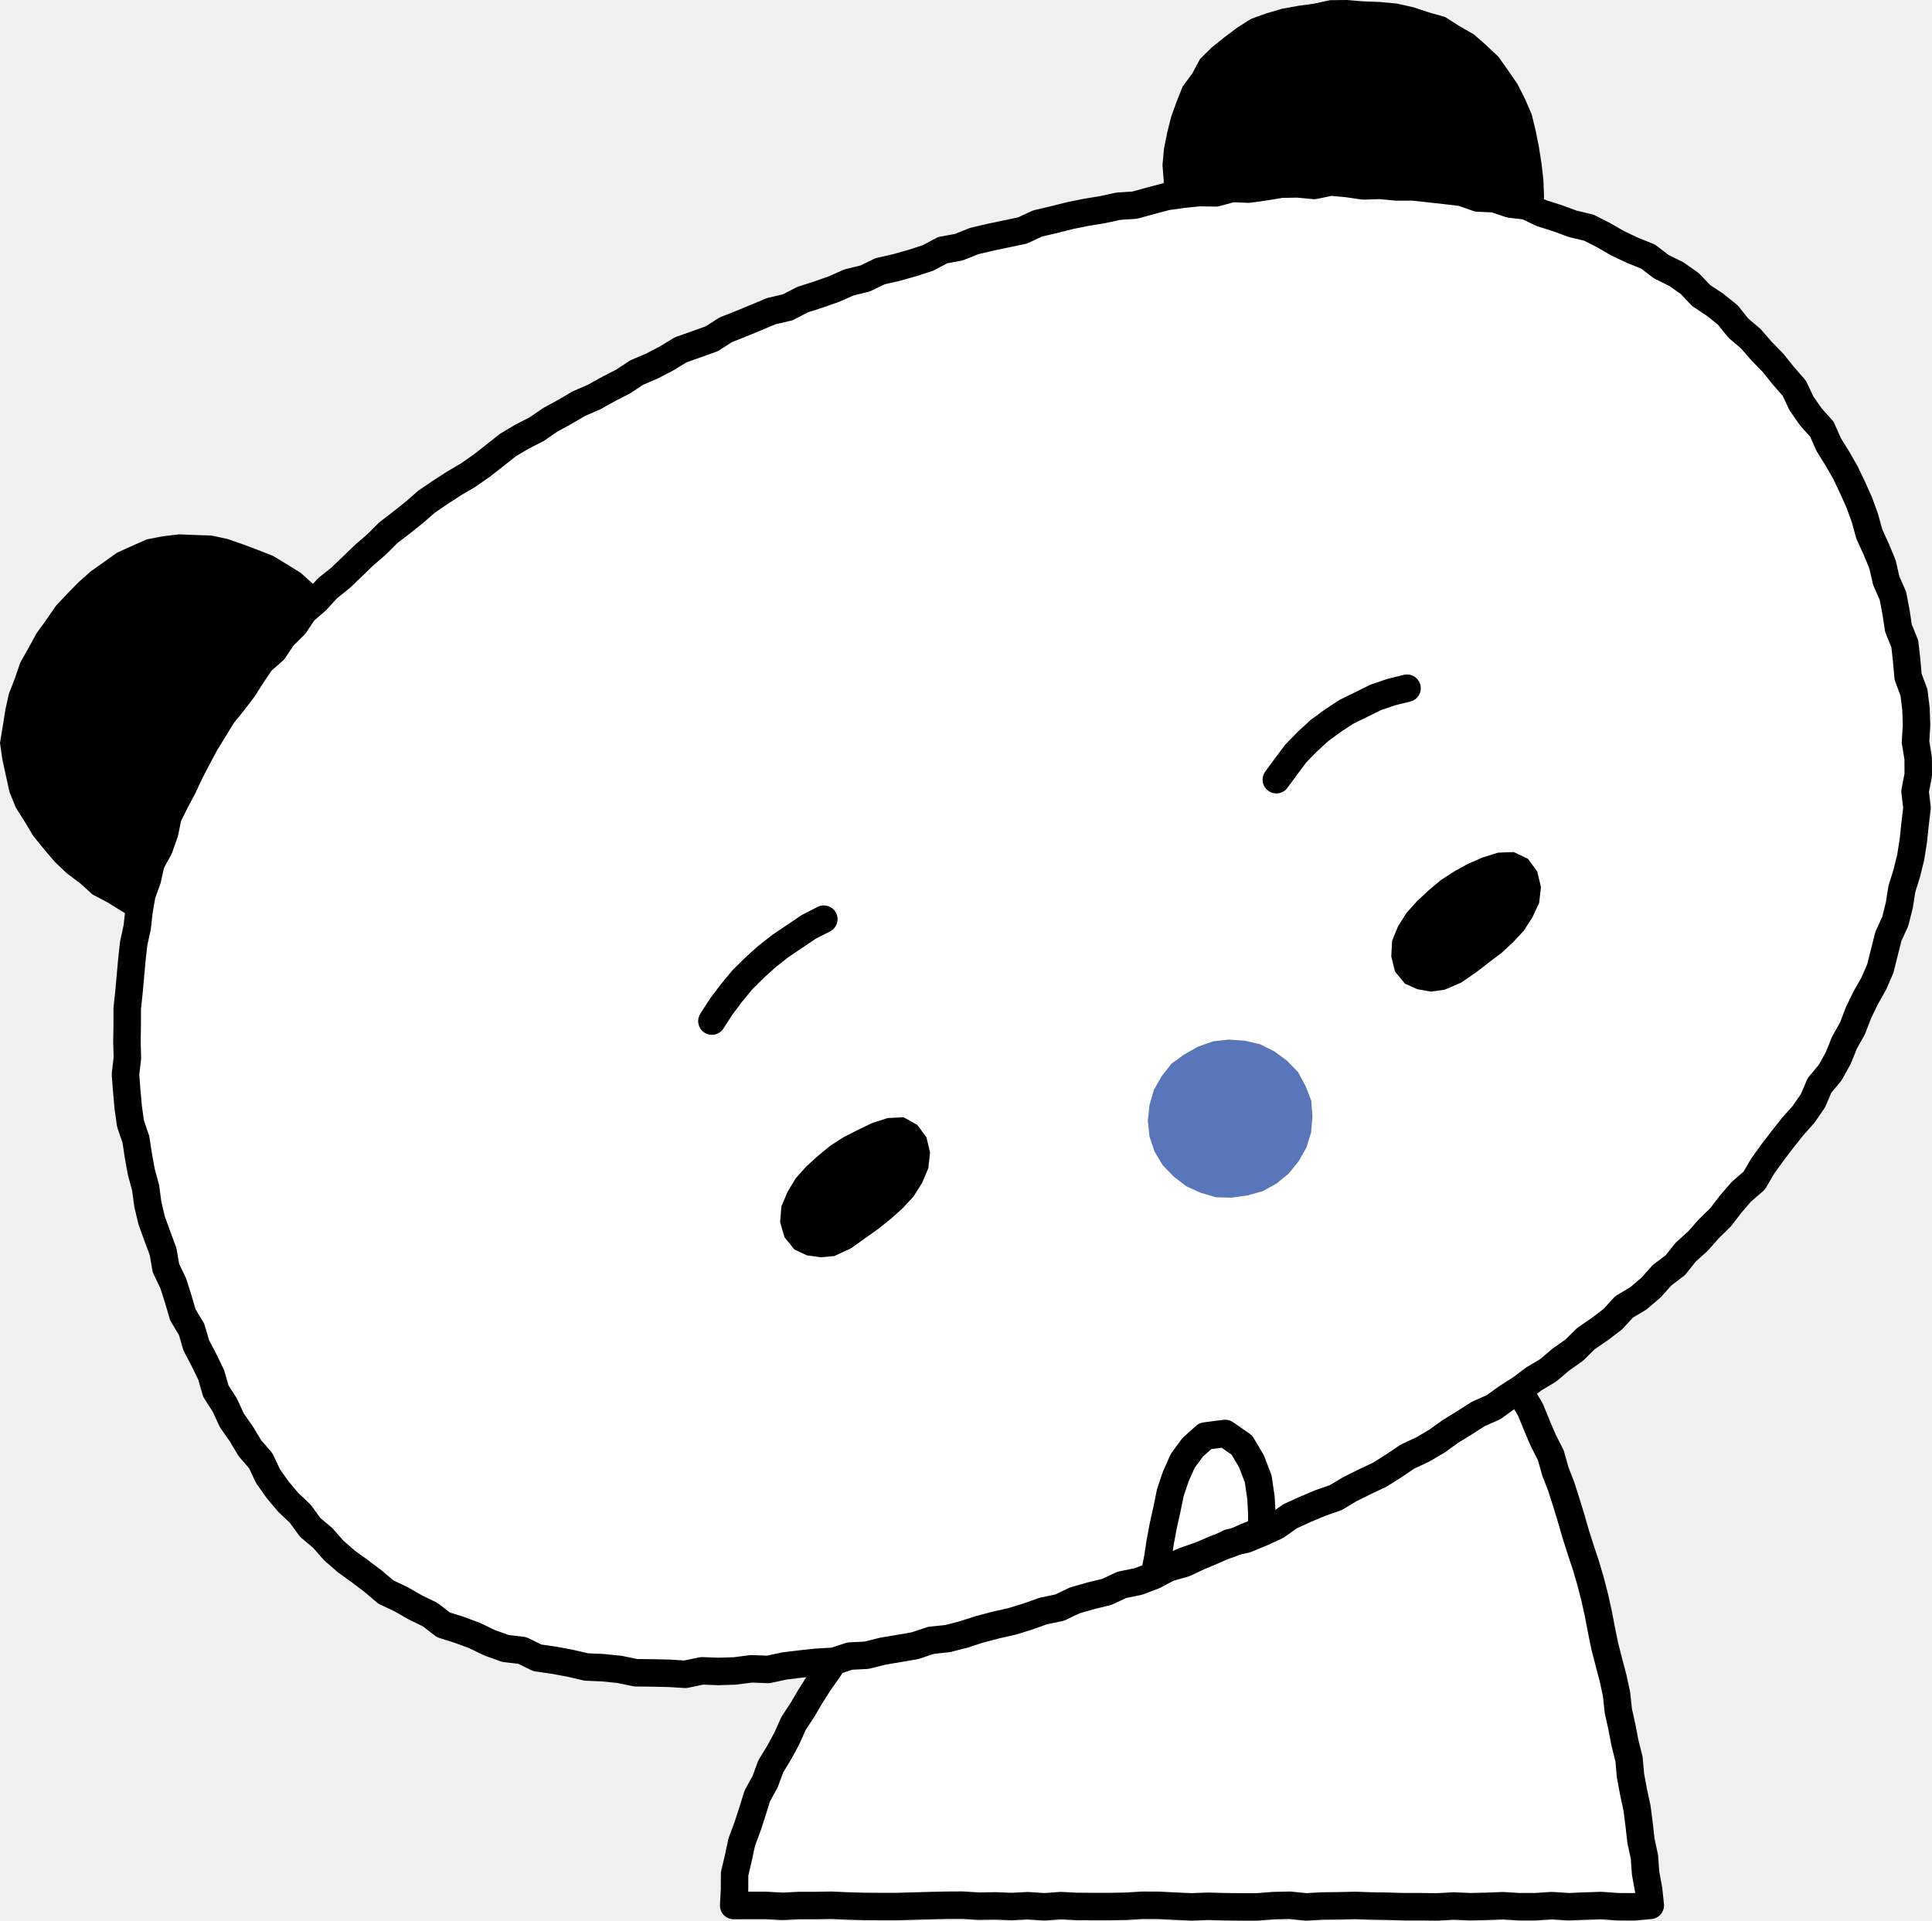
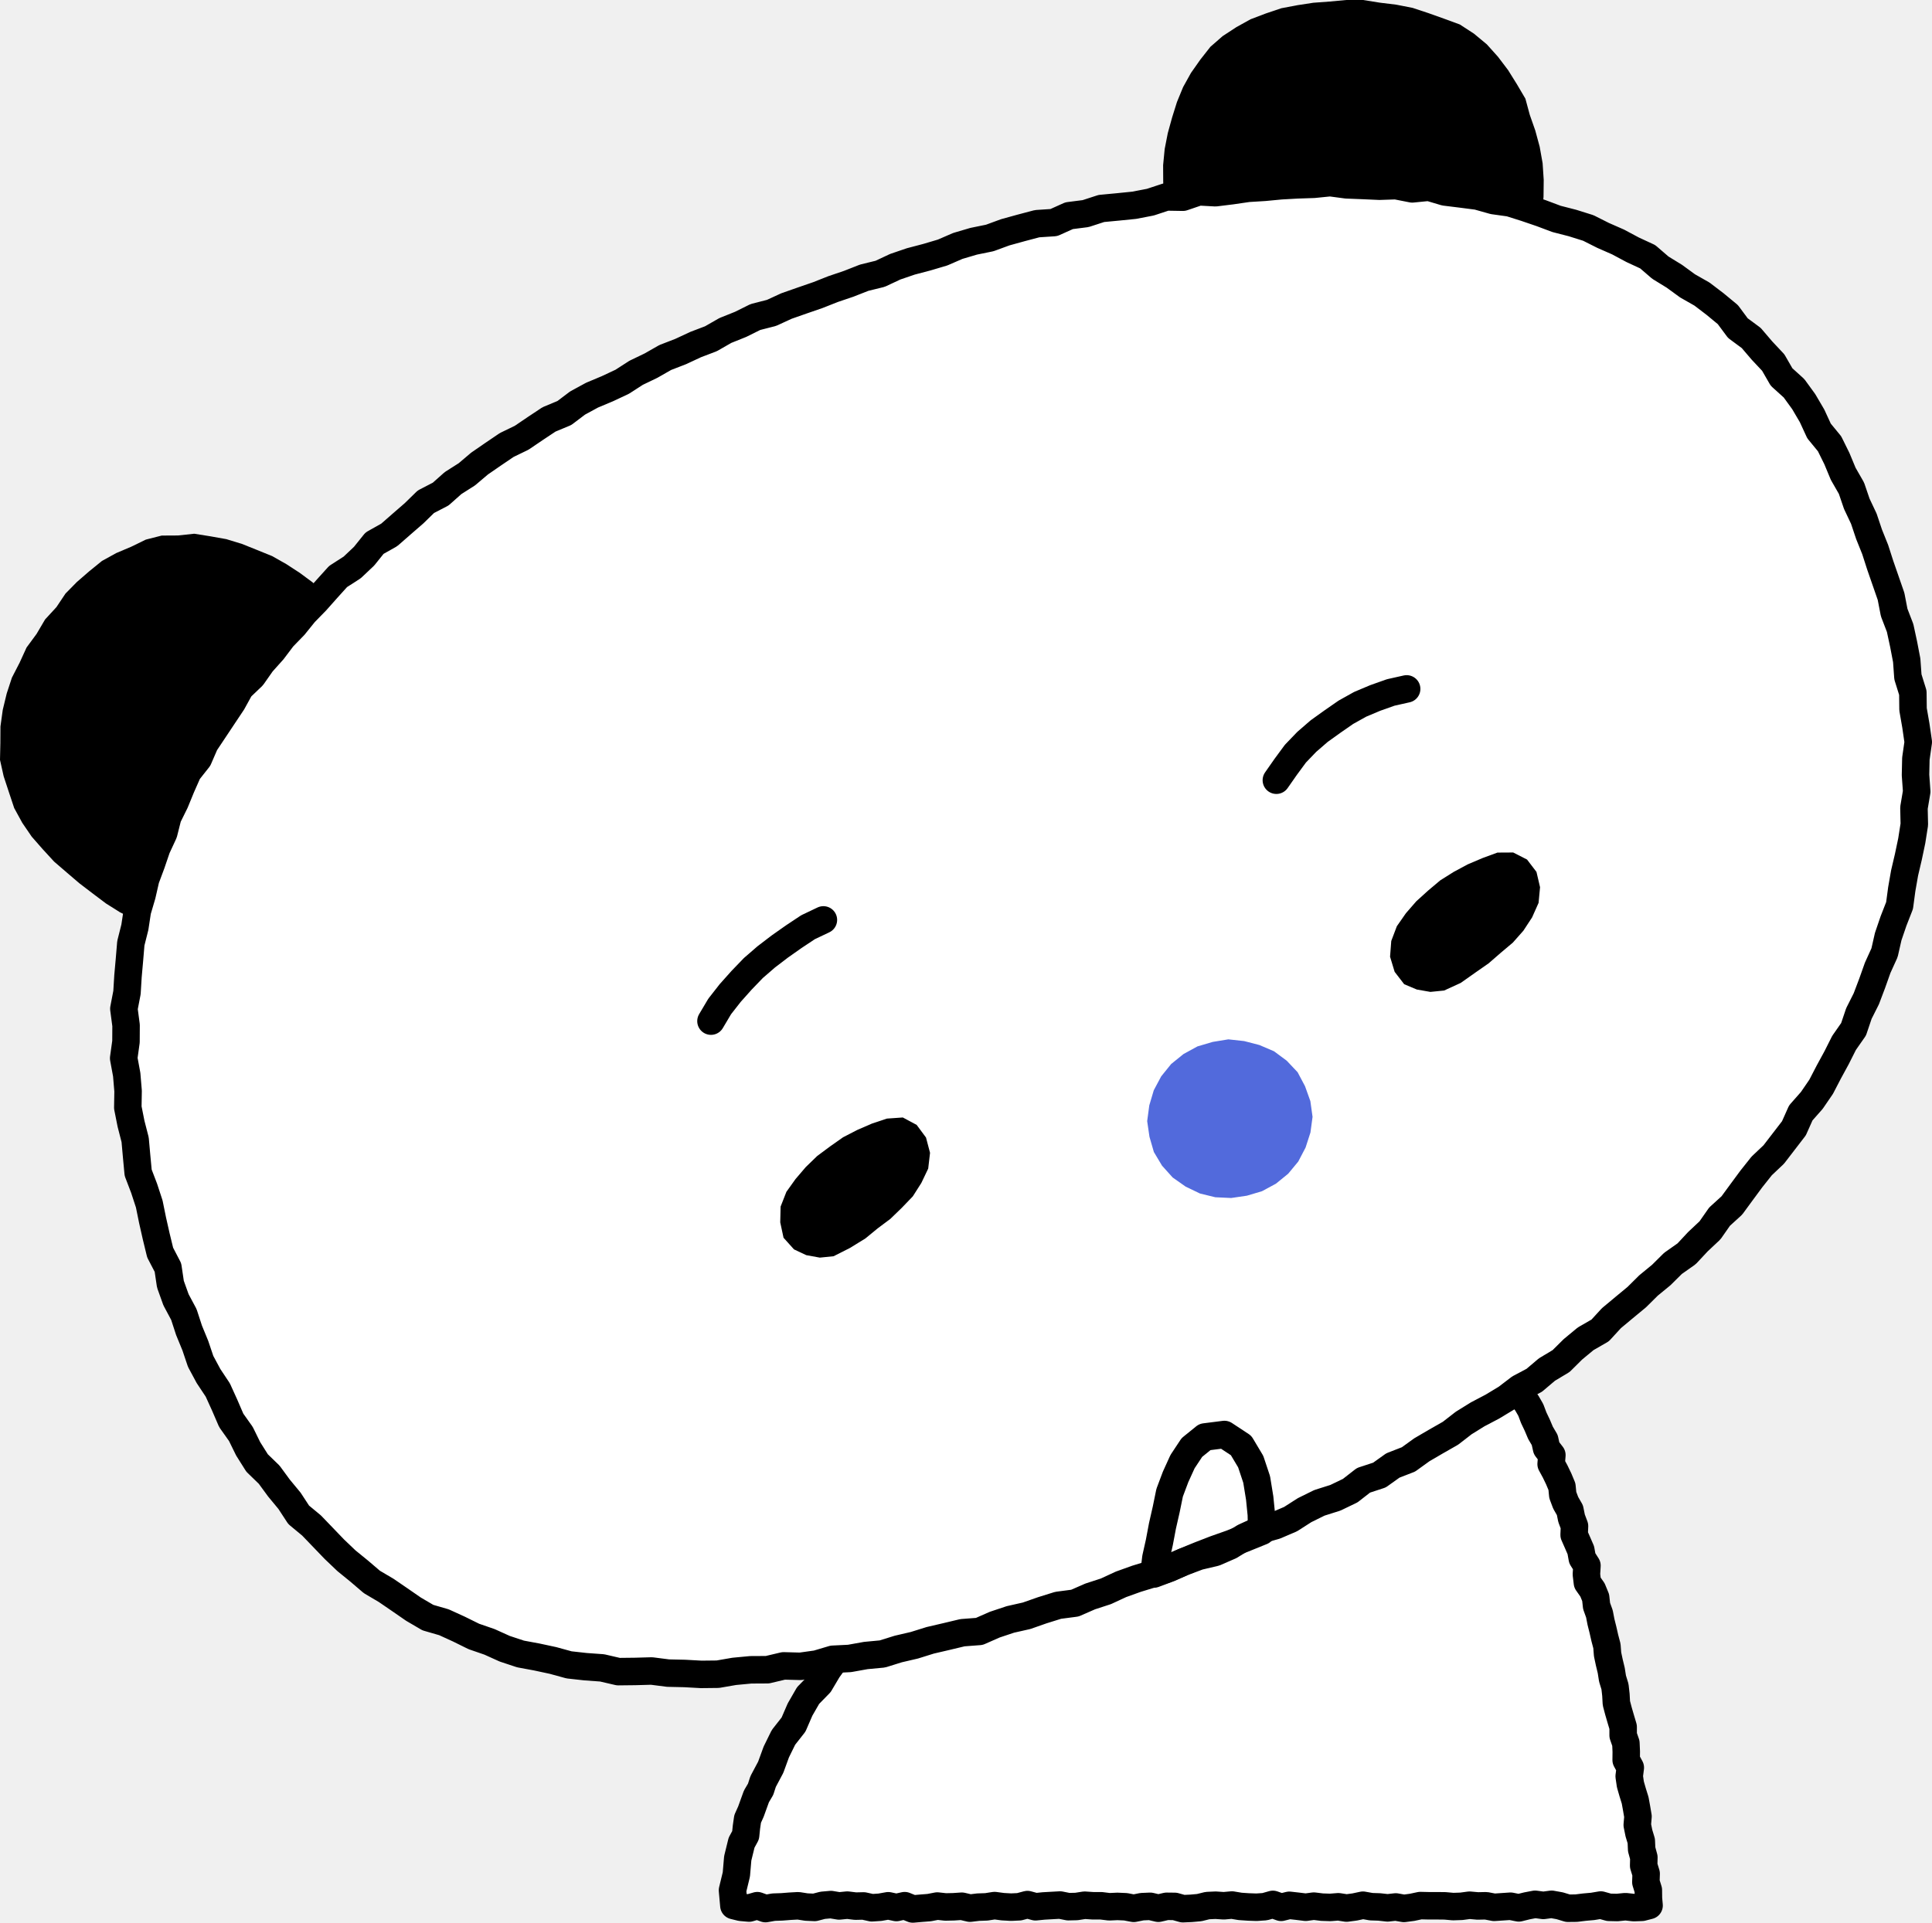
- <svg xmlns="http://www.w3.org/2000/svg" viewBox="0 0 210.95 209.73">
+ <svg xmlns="http://www.w3.org/2000/svg" id="_레이어_1" data-name="레이어 1" viewBox="0 0 210.87 209.91">
  <defs>
    <style>
      .cls-1 {
        fill: #fff;
      }

-       .cls-2, .cls-3 {
+       .cls-2 {
        fill: none;
-       }
- 
-       .cls-3 {
        stroke: #000;
        stroke-linecap: round;
        stroke-linejoin: round;
        stroke-width: 3px;
      }

-       .cls-4 {
-         fill: #5976ba;
-       }
- 
-       .cls-5 {
-         clip-path: url(#clippath);
+       .cls-3 {
+         fill: #526adc;
      }
    </style>
-     <clipPath id="clippath">
-       <rect class="cls-2" x="-275.61" y="301.71" width="1458.37" height="700.15" />
-     </clipPath>
  </defs>
-   <g class="cls-5">
+   <polygon points="35.34 64.83 34.16 63.61 32.73 62.55 31.24 61.58 29.7 60.71 28.05 60.04 26.4 59.38 24.7 58.86 22.96 58.55 21.2 58.27 19.43 58.46 17.65 58.47 15.92 58.91 14.32 59.69 12.69 60.38 11.13 61.24 9.75 62.36 8.4 63.53 7.15 64.8 6.16 66.28 4.92 67.63 3.99 69.21 2.9 70.69 2.14 72.35 1.3 73.98 .73 75.72 .3 77.5 .05 79.31 .04 81.13 0 82.96 .4 84.75 .97 86.48 1.55 88.22 2.43 89.83 3.46 91.34 4.67 92.72 5.9 94.06 7.28 95.25 8.66 96.43 10.1 97.53 11.56 98.63 13.1 99.6 14.7 100.39 15.68 98.9 16.52 97.32 17.5 95.83 18.25 94.2 19.32 92.75 20.2 91.2 21.08 89.64 22.02 88.12 22.77 86.48 23.81 85.02 24.55 83.38 25.61 81.93 26.46 80.35 27.31 78.78 28.23 77.25 29.14 75.71 29.94 74.1 30.95 72.62 31.83 71.05 32.69 69.48 33.68 67.98 34.53 66.4 35.34 64.83" />
+   <polygon points="127.04 23.41 127.01 21.56 126.96 19.8 126.95 18.03 127.12 16.27 127.46 14.53 127.93 12.83 128.46 11.14 129.13 9.51 129.99 7.96 131.01 6.51 132.11 5.11 133.45 3.94 134.95 2.96 136.5 2.1 138.16 1.47 139.85 .9 141.59 .57 143.35 .3 145.12 .17 146.94 0 148.78 0 150.59 .29 152.39 .51 154.18 .86 155.9 1.43 157.61 2.04 159.33 2.67 160.87 3.67 162.28 4.84 163.5 6.2 164.6 7.65 165.56 9.19 166.49 10.77 166.97 12.54 167.57 14.25 168.05 16.02 168.37 17.82 168.49 19.64 168.47 21.47 168.33 23.28 168.2 25.09 168.08 26.92 166.29 26.78 164.51 26.67 162.73 26.46 160.96 26.3 159.18 26.11 157.39 26.01 155.62 25.71 153.83 25.76 152.05 25.49 150.28 25.25 148.49 25.2 146.7 25.07 144.91 24.98 143.13 24.76 141.36 24.61 139.58 24.41 137.8 24.15 136.02 24 134.22 24.02 132.44 23.84 130.66 23.62 128.87 23.4 127.04 23.41" />
+   <g>
+     <polygon class="cls-1" points="91.4 180.88 90.89 181.57 90.36 182.3 89.46 183.82 88.2 185.11 87.32 186.64 86.61 188.28 85.51 189.68 84.73 191.27 84.12 192.94 83.29 194.5 83.02 195.34 82.56 196.12 81.96 197.78 81.6 198.58 81.47 199.48 81.38 200.36 80.94 201.17 80.52 202.88 80.37 204.64 79.95 206.37 80.1 208.04 80.87 208.23 81.76 208.31 82.66 208.05 83.55 208.37 84.44 208.21 85.34 208.18 86.23 208.11 87.12 208.06 88.01 208.2 88.91 208.24 89.79 208.01 90.69 207.93 91.58 208.08 92.48 207.99 93.37 208.1 94.26 208.08 95.16 208.28 96.05 208.22 96.95 208.06 97.84 208.25 98.74 208.05 99.63 208.41 100.53 208.33 101.42 208.26 102.3 208.09 103.2 208.19 104.09 208.17 104.98 208.11 105.87 208.32 106.77 208.21 107.66 208.18 108.55 208.04 109.45 208.16 110.35 208.21 111.24 208.17 112.14 207.93 113.02 208.17 113.92 208.08 114.81 208.03 115.7 207.98 116.6 208.16 117.49 208.14 118.38 208 119.28 208.06 120.18 208.06 121.07 208.17 121.96 208.13 122.86 208.17 123.74 208.34 124.64 208.16 125.54 208.12 126.43 208.33 127.33 208.12 128.22 208.13 129.11 208.38 130.01 208.34 130.9 208.26 131.79 208.04 132.68 208 133.57 208.06 134.46 207.98 135.36 208.13 136.25 208.19 137.14 208.22 138.04 208.16 138.93 207.91 139.83 208.23 140.72 208.01 141.61 208.11 142.51 208.22 143.4 208.1 144.29 208.21 145.19 208.24 146.08 208.17 146.97 208.31 147.87 208.19 148.76 208 149.66 208.16 150.55 208.19 151.45 208.29 152.34 208.19 153.23 208.35 154.13 208.23 155.02 208.04 155.91 208.06 156.81 208.06 157.71 208.07 158.6 208.15 159.5 208.12 160.39 208 161.29 208.08 162.19 208.06 163.08 208.23 163.98 208.17 164.87 208.11 165.77 208.29 166.66 208.07 167.55 207.9 168.45 208.02 169.35 207.9 170.24 208.06 171.13 208.33 172.04 208.32 172.93 208.21 173.83 208.13 174.72 207.98 175.61 208.23 176.51 208.25 177.41 208.16 178.32 208.26 179.21 208.23 179.99 208.03 179.92 207.25 179.91 206.35 179.64 205.48 179.67 204.56 179.4 203.68 179.42 202.78 179.18 201.9 179.14 200.99 178.88 200.13 178.7 199.24 178.78 198.31 178.63 197.43 178.47 196.55 178.2 195.68 177.95 194.81 177.82 193.92 177.94 192.98 177.49 192.15 177.5 191.23 177.46 190.32 177.16 189.46 177.16 188.54 176.9 187.67 176.65 186.81 176.42 185.94 176.37 185.03 176.27 184.14 176 183.26 175.86 182.37 175.65 181.5 175.46 180.61 175.39 179.7 175.16 178.83 174.96 177.95 174.74 177.07 174.57 176.19 174.26 175.33 174.16 174.42 173.81 173.57 173.26 172.79 173.15 171.88 173.21 170.93 172.7 170.13 172.54 169.24 172.18 168.41 171.81 167.57 171.85 166.61 171.53 165.76 171.35 164.87 170.89 164.07 170.57 163.22 170.48 162.3 170.13 161.46 169.74 160.65 169.3 159.84 169.38 158.86 168.8 158.11 168.6 157.21 168.14 156.43 167.79 155.6 167.4 154.78 167.08 153.93 166.63 153.15 166.06 152.44 165.77 151.57 165.2 151 164.52 151.36 163.63 151.62 162.69 151.68 161.83 151.97 161.07 152.52 160.21 152.8 159.43 153.3 158.58 153.61 157.71 153.88 156.92 154.34 156.02 154.53 155.24 155.03 154.33 155.19 153.49 155.53 152.66 155.89 151.81 156.21 151.04 156.69 150.18 157 149.26 157.16 148.59 157.89 147.68 158.07 146.75 158.18 145.95 158.61 145.1 158.92 144.29 159.36 143.44 159.66 142.59 159.98 141.69 160.18 140.96 160.77 140.1 161.08 139.22 161.3 138.45 161.82 137.63 162.21 136.65 162.2 135.85 162.64 135.05 163.07 134.27 163.56 133.41 163.82 132.6 164.24 131.79 164.63 130.84 164.71 130.09 165.26 129.23 165.56 128.4 165.94 127.52 166.18 126.68 166.5 125.85 166.87 124.93 167.01 124.1 167.39 123.26 167.72 122.52 168.3 121.65 168.56 120.81 168.91 119.9 169.08 119.09 169.5 118.35 170.05 117.43 170.23 116.64 170.68 115.75 170.88 114.93 171.29 114.01 171.44 113.31 172.13 112.44 172.38 111.55 172.6 110.72 172.99 109.95 173.5 109.01 173.58 108.28 174.23 107.34 174.28 106.42 174.45 105.67 175.01 104.91 175.54 104.01 175.75 103.15 176.04 102.24 176.2 101.5 176.78 100.66 177.11 99.75 177.31 98.94 177.74 98.04 177.93 97.18 178.24 96.4 178.71 95.62 179.21 94.83 179.69 93.93 179.88 93.06 180.18 92.15 180.37 91.4 180.88" />
+     <polygon class="cls-2" points="91.4 180.88 90.89 181.57 90.36 182.3 89.46 183.82 88.2 185.11 87.32 186.64 86.61 188.28 85.51 189.68 84.73 191.27 84.12 192.94 83.29 194.5 83.02 195.34 82.56 196.12 81.96 197.78 81.6 198.58 81.47 199.48 81.38 200.36 80.94 201.17 80.52 202.88 80.37 204.64 79.95 206.37 80.1 208.04 80.87 208.23 81.76 208.31 82.66 208.05 83.55 208.37 84.44 208.21 85.34 208.18 86.23 208.11 87.12 208.06 88.01 208.2 88.91 208.24 89.79 208.01 90.69 207.93 91.58 208.08 92.48 207.99 93.37 208.1 94.26 208.08 95.16 208.28 96.05 208.22 96.95 208.06 97.84 208.25 98.74 208.05 99.63 208.41 100.53 208.33 101.42 208.26 102.3 208.09 103.2 208.19 104.09 208.17 104.98 208.11 105.87 208.32 106.77 208.21 107.66 208.18 108.55 208.04 109.45 208.16 110.35 208.21 111.24 208.17 112.14 207.93 113.02 208.17 113.92 208.08 114.81 208.03 115.7 207.98 116.6 208.16 117.49 208.14 118.38 208 119.28 208.06 120.18 208.06 121.07 208.17 121.96 208.13 122.86 208.17 123.74 208.34 124.64 208.16 125.54 208.12 126.43 208.33 127.33 208.12 128.22 208.13 129.11 208.38 130.01 208.34 130.9 208.26 131.79 208.04 132.68 208 133.57 208.06 134.46 207.98 135.36 208.13 136.25 208.19 137.14 208.22 138.04 208.16 138.93 207.91 139.83 208.23 140.72 208.01 141.61 208.11 142.51 208.22 143.4 208.1 144.29 208.21 145.19 208.24 146.08 208.17 146.97 208.31 147.87 208.19 148.76 208 149.66 208.16 150.55 208.19 151.45 208.29 152.34 208.19 153.23 208.35 154.13 208.23 155.02 208.04 155.91 208.06 156.81 208.06 157.71 208.07 158.6 208.15 159.5 208.12 160.39 208 161.29 208.08 162.19 208.06 163.08 208.23 163.98 208.17 164.87 208.11 165.77 208.29 166.66 208.07 167.55 207.9 168.45 208.02 169.35 207.9 170.24 208.06 171.13 208.33 172.04 208.32 172.93 208.21 173.83 208.13 174.72 207.98 175.61 208.23 176.51 208.25 177.41 208.16 178.32 208.26 179.21 208.23 179.99 208.03 179.92 207.25 179.91 206.35 179.64 205.48 179.67 204.56 179.4 203.68 179.42 202.78 179.18 201.9 179.14 200.99 178.88 200.13 178.7 199.24 178.78 198.31 178.63 197.43 178.47 196.55 178.2 195.68 177.95 194.81 177.82 193.92 177.94 192.98 177.49 192.15 177.5 191.23 177.46 190.32 177.16 189.46 177.16 188.54 176.9 187.67 176.65 186.81 176.42 185.94 176.37 185.03 176.27 184.14 176 183.26 175.86 182.37 175.65 181.5 175.46 180.61 175.39 179.7 175.16 178.83 174.96 177.95 174.74 177.07 174.57 176.19 174.26 175.33 174.16 174.42 173.81 173.57 173.26 172.79 173.15 171.88 173.21 170.93 172.7 170.13 172.54 169.24 172.18 168.41 171.81 167.57 171.85 166.61 171.53 165.76 171.35 164.87 170.89 164.07 170.57 163.22 170.48 162.3 170.13 161.46 169.74 160.65 169.3 159.84 169.38 158.86 168.8 158.11 168.6 157.21 168.14 156.43 167.79 155.6 167.4 154.78 167.08 153.93 166.63 153.15 166.06 152.44 165.77 151.57 165.2 151 164.52 151.36 163.63 151.62 162.69 151.68 161.83 151.97 161.07 152.52 160.21 152.8 159.43 153.3 158.58 153.61 157.71 153.88 156.92 154.34 156.02 154.53 155.24 155.03 154.33 155.19 153.49 155.53 152.66 155.89 151.81 156.21 151.04 156.69 150.18 157 149.26 157.16 148.59 157.89 147.68 158.07 146.75 158.18 145.95 158.61 145.1 158.92 144.29 159.36 143.44 159.66 142.59 159.98 141.69 160.18 140.96 160.77 140.1 161.08 139.22 161.3 138.45 161.82 137.63 162.21 136.65 162.2 135.85 162.64 135.05 163.07 134.27 163.56 133.41 163.82 132.6 164.24 131.79 164.63 130.84 164.71 130.09 165.26 129.23 165.56 128.4 165.94 127.52 166.18 126.68 166.5 125.85 166.87 124.93 167.01 124.1 167.39 123.26 167.72 122.52 168.3 121.65 168.56 120.81 168.91 119.9 169.08 119.09 169.5 118.35 170.05 117.43 170.23 116.64 170.68 115.75 170.88 114.93 171.29 114.01 171.44 113.31 172.13 112.44 172.38 111.55 172.6 110.72 172.99 109.95 173.5 109.01 173.58 108.28 174.23 107.34 174.28 106.42 174.45 105.67 175.01 104.91 175.54 104.01 175.75 103.15 176.04 102.24 176.2 101.5 176.78 100.66 177.11 99.75 177.31 98.94 177.74 98.04 177.93 97.18 178.24 96.4 178.71 95.62 179.21 94.83 179.69 93.93 179.88 93.06 180.18 92.15 180.37 91.4 180.88" />
  </g>
  <g>
-     <polygon points="35.61 64.86 34.16 63.75 32.84 62.56 31.33 61.62 29.81 60.7 28.15 60.05 26.5 59.43 24.82 58.85 23.08 58.48 21.31 58.42 19.54 58.35 17.78 58.56 16.03 58.9 14.4 59.62 12.78 60.35 11.34 61.38 9.9 62.4 8.57 63.58 7.33 64.85 6.11 66.15 5.07 67.66 4 69.14 3.12 70.75 2.22 72.34 1.63 74.06 .97 75.76 .58 77.53 .3 79.32 0 81.13 .26 82.94 .65 84.72 1.04 86.5 1.73 88.19 2.7 89.73 3.64 91.29 4.79 92.71 5.97 94.1 7.29 95.36 8.75 96.45 10.11 97.68 11.73 98.53 13.27 99.49 14.87 100.45 15.7 98.84 16.54 97.26 17.58 95.81 18.46 94.25 19.42 92.74 20.18 91.12 21.2 89.64 22.09 88.09 22.93 86.51 23.79 84.94 24.79 83.45 25.73 81.93 26.62 80.37 27.52 78.83 28.38 77.27 29.22 75.69 30.1 74.13 30.93 72.54 32.02 71.1 32.91 69.54 33.82 68 34.74 66.45 35.61 64.86" />
-     <polygon points="127.16 23.38 126.95 21.57 127.07 19.79 126.93 18.02 127.09 16.25 127.44 14.5 127.87 12.78 128.47 11.1 129.13 9.45 130.19 8.01 131.03 6.44 132.3 5.19 133.68 4.08 135.09 3.02 136.6 2.06 138.27 1.46 139.98 .96 141.72 .64 143.47 .4 145.22 .02 147.05 0 148.88 .15 150.7 .22 152.52 .39 154.31 .79 156.04 1.36 157.8 1.86 159.34 2.85 160.92 3.75 162.29 4.95 163.61 6.2 164.66 7.68 165.69 9.18 166.51 10.8 167.24 12.48 167.67 14.25 168.03 16.04 168.31 17.84 168.52 19.64 168.59 21.46 168.43 23.28 168.39 25.09 168.18 26.98 166.4 26.77 164.62 26.65 162.85 26.43 161.06 26.4 159.29 26.14 157.5 25.99 155.73 25.77 153.94 25.76 152.16 25.49 150.38 25.35 148.6 25.2 146.82 24.97 145.03 24.9 143.24 24.8 141.48 24.51 139.68 24.5 137.91 24.21 136.13 24 134.34 23.86 132.54 23.91 130.75 23.76 128.98 23.41 127.16 23.38" />
-     <g>
-       <polygon class="cls-1" points="91.44 180.78 90.46 182.29 89.44 183.73 88.5 185.22 87.6 186.74 86.63 188.22 85.91 189.84 85.07 191.39 84.15 192.9 83.54 194.56 82.68 196.12 82.16 197.81 81.61 199.49 80.99 201.15 80.62 202.88 80.21 204.6 80.2 206.38 80.11 208.08 81.88 208.07 83.66 208.07 85.45 208.17 87.23 208.08 89.02 208.08 90.8 208.05 92.59 208.13 94.37 208.18 96.16 208.19 97.95 208.19 99.74 208.14 101.52 208.09 103.31 208.05 105.09 208.04 106.88 208.15 108.67 208.12 110.46 208.19 112.24 208.1 114.03 208.22 115.82 208.09 117.6 208.18 119.39 208.19 121.18 208.19 122.97 208.16 124.76 208.05 126.54 208.06 128.33 208.15 130.12 208.23 131.9 208.16 133.69 208.21 135.47 208.23 137.25 208.23 139.04 208.09 140.83 208.05 142.62 208.23 144.4 208.13 146.19 208.11 147.98 208.07 149.77 208.13 151.56 208.16 153.34 208.21 155.14 208.21 156.92 208.23 158.72 208.13 160.51 208.21 162.3 208.17 164.09 208.1 165.87 208.21 167.67 208.21 169.45 208.09 171.25 208.21 173.04 208.14 174.83 208.08 176.63 208.21 178.42 208.22 180.19 208.06 180.01 206.35 179.68 204.57 179.55 202.77 179.17 201 178.97 199.21 178.74 197.43 178.36 195.67 178.03 193.9 177.87 192.1 177.43 190.35 177.09 188.58 176.7 186.82 176.51 185.02 176.13 183.26 175.67 181.51 175.22 179.76 174.86 178 174.52 176.22 174.13 174.46 173.68 172.71 173.17 170.97 172.6 169.25 172.05 167.53 171.55 165.79 171.02 164.06 170.47 162.34 169.82 160.66 169.33 158.91 168.51 157.3 167.8 155.64 167.12 153.97 166.21 152.42 165.38 150.87 163.68 151.44 162.01 152.16 160.31 152.79 158.64 153.47 156.96 154.15 155.29 154.87 153.62 155.57 151.97 156.32 150.26 156.91 148.61 157.67 146.92 158.33 145.21 158.93 143.58 159.74 141.85 160.3 140.18 161 138.49 161.65 136.82 162.34 135.19 163.13 133.5 163.76 131.8 164.4 130.13 165.09 128.44 165.76 126.81 166.55 125.12 167.2 123.4 167.78 121.75 168.53 120.05 169.18 118.37 169.85 116.74 170.66 115.03 171.27 113.33 171.9 111.65 172.58 109.98 173.29 108.3 173.98 106.64 174.7 104.95 175.36 103.25 176 101.56 176.66 99.93 177.47 98.19 178.03 96.52 178.72 94.9 179.57 93.16 180.13 91.44 180.78" />
-       <polygon class="cls-3" points="91.44 180.78 90.46 182.29 89.44 183.73 88.5 185.22 87.6 186.74 86.63 188.22 85.91 189.84 85.07 191.39 84.15 192.9 83.54 194.56 82.68 196.12 82.16 197.81 81.61 199.49 80.99 201.15 80.62 202.88 80.21 204.6 80.2 206.38 80.11 208.08 81.88 208.07 83.66 208.07 85.45 208.17 87.23 208.08 89.02 208.08 90.8 208.05 92.59 208.13 94.37 208.18 96.16 208.19 97.95 208.19 99.74 208.14 101.52 208.09 103.31 208.05 105.09 208.04 106.88 208.15 108.67 208.12 110.46 208.19 112.24 208.1 114.03 208.22 115.82 208.09 117.6 208.18 119.39 208.19 121.18 208.19 122.97 208.16 124.76 208.05 126.54 208.06 128.33 208.15 130.12 208.23 131.9 208.16 133.69 208.21 135.47 208.23 137.25 208.23 139.04 208.09 140.83 208.05 142.62 208.23 144.4 208.13 146.19 208.11 147.98 208.07 149.77 208.13 151.56 208.16 153.34 208.21 155.14 208.21 156.92 208.23 158.72 208.13 160.51 208.21 162.3 208.17 164.09 208.1 165.87 208.21 167.67 208.21 169.45 208.09 171.25 208.21 173.04 208.14 174.83 208.08 176.63 208.21 178.42 208.22 180.19 208.06 180.01 206.35 179.68 204.57 179.55 202.77 179.17 201 178.97 199.21 178.74 197.43 178.36 195.67 178.03 193.9 177.87 192.1 177.43 190.35 177.09 188.58 176.7 186.82 176.51 185.02 176.13 183.26 175.67 181.51 175.22 179.76 174.86 178 174.52 176.22 174.13 174.46 173.68 172.71 173.17 170.97 172.6 169.25 172.05 167.53 171.55 165.79 171.02 164.06 170.47 162.34 169.82 160.66 169.33 158.91 168.51 157.3 167.8 155.64 167.12 153.97 166.21 152.42 165.38 150.87 163.68 151.44 162.01 152.16 160.31 152.79 158.64 153.47 156.96 154.15 155.29 154.87 153.62 155.57 151.97 156.32 150.26 156.91 148.61 157.67 146.92 158.33 145.21 158.93 143.58 159.74 141.85 160.3 140.18 161 138.49 161.65 136.82 162.34 135.19 163.13 133.5 163.76 131.8 164.4 130.13 165.09 128.44 165.76 126.81 166.55 125.12 167.2 123.4 167.78 121.75 168.53 120.05 169.18 118.37 169.85 116.74 170.66 115.03 171.27 113.33 171.9 111.65 172.58 109.98 173.29 108.3 173.98 106.64 174.7 104.95 175.36 103.25 176 101.56 176.66 99.93 177.47 98.19 178.03 96.52 178.72 94.9 179.57 93.16 180.13 91.44 180.78" />
-     </g>
-     <g>
-       <polygon class="cls-1" points="86.01 33.56 84.24 33.97 82.58 34.66 80.92 35.35 79.25 36.01 77.72 36.99 76.02 37.6 74.32 38.2 72.78 39.14 71.19 39.97 69.53 40.68 68.02 41.67 66.42 42.49 64.86 43.36 63.2 44.08 61.65 44.99 60.07 45.85 58.59 46.87 56.98 47.69 55.44 48.61 54.03 49.73 52.61 50.84 51.14 51.87 49.59 52.78 48.08 53.76 46.59 54.77 45.23 55.96 43.82 57.08 42.4 58.17 41.12 59.45 39.76 60.62 38.47 61.87 37.17 63.11 35.76 64.24 34.55 65.57 33.18 66.75 32.17 68.26 30.89 69.53 29.88 71.03 28.52 72.23 27.51 73.72 26.54 75.24 25.45 76.67 24.31 78.07 23.37 79.61 22.43 81.14 21.58 82.72 20.75 84.32 19.99 85.95 19.14 87.54 18.34 89.15 17.97 90.94 17.37 92.63 16.49 94.23 16.1 95.99 15.49 97.69 15.18 99.46 14.98 101.26 14.6 103.01 14.4 104.79 14.24 106.58 14.08 108.36 13.89 110.15 13.89 111.94 13.86 113.73 13.91 115.52 13.7 117.33 13.84 119.13 14 120.92 14.25 122.7 14.84 124.43 15.11 126.21 15.43 127.97 15.9 129.71 16.14 131.5 16.56 133.27 17.18 134.98 17.81 136.68 18.12 138.48 18.91 140.12 19.46 141.85 19.97 143.59 20.92 145.16 21.43 146.91 22.27 148.51 23.06 150.14 23.57 151.91 24.55 153.44 25.31 155.09 26.35 156.58 27.28 158.13 28.47 159.51 29.25 161.17 30.3 162.66 31.47 164.05 32.79 165.3 33.86 166.78 35.25 167.95 36.45 169.32 37.82 170.51 39.29 171.57 40.73 172.66 42.12 173.84 43.77 174.62 45.34 175.52 46.96 176.31 48.42 177.43 50.16 177.98 51.85 178.61 53.49 179.4 55.19 180.01 57.01 180.22 58.67 181.03 60.47 181.29 62.25 181.62 64.01 182.03 65.83 182.11 67.62 182.29 69.41 182.66 71.22 182.68 73.03 182.72 74.84 182.83 76.65 182.45 78.45 182.52 80.26 182.46 82.05 182.23 83.87 182.3 85.65 181.92 87.44 181.7 89.24 181.51 91.06 181.41 92.8 180.84 94.61 180.75 96.37 180.31 98.15 180.01 99.93 179.7 101.65 179.12 103.47 178.93 105.22 178.48 106.95 177.92 108.7 177.46 110.47 177.06 112.2 176.53 113.91 175.92 115.69 175.55 117.35 174.76 119.09 174.26 120.85 173.83 122.5 173.06 124.28 172.7 125.97 172.06 127.58 171.21 129.32 170.72 130.96 169.95 132.62 169.26 134.25 168.47 136.04 168.08 137.71 167.39 139.35 166.64 140.85 165.58 142.49 164.83 144.15 164.13 145.86 163.53 147.41 162.6 149.03 161.8 150.66 161.03 152.19 160.06 153.69 159.05 155.33 158.29 156.88 157.38 158.35 156.32 159.88 155.38 161.39 154.41 163.06 153.67 164.52 152.62 166.04 151.65 167.48 150.57 169.04 149.64 170.42 148.47 171.89 147.43 173.18 146.16 174.67 145.14 176.1 144.05 177.33 142.71 178.9 141.77 180.27 140.6 181.48 139.25 182.93 138.15 184.06 136.73 185.4 135.52 186.59 134.17 187.88 132.91 188.98 131.47 190.16 130.11 191.54 128.92 192.46 127.34 193.51 125.88 194.6 124.45 195.72 123.04 196.93 121.68 197.95 120.2 198.67 118.52 199.84 117.12 200.71 115.54 201.39 113.86 202.27 112.29 202.92 110.6 203.7 108.98 204.59 107.41 205.31 105.75 205.75 103.99 206.19 102.25 206.94 100.6 207.38 98.85 207.66 97.07 208.2 95.34 208.63 93.59 208.91 91.81 209.1 90.01 209.31 88.22 209.1 86.41 209.45 84.62 209.44 82.81 209.15 81.02 209.26 79.22 209.2 77.41 208.98 75.62 208.34 73.9 208.18 72.1 207.98 70.3 207.29 68.61 207.02 66.83 206.68 65.06 205.95 63.4 205.55 61.64 204.86 59.97 204.11 58.33 203.63 56.59 203.02 54.9 202.28 53.25 201.51 51.63 200.61 50.06 199.66 48.53 198.93 46.87 197.71 45.51 196.69 44.04 195.91 42.39 194.72 41.03 193.6 39.63 192.34 38.34 191.16 36.98 189.79 35.82 188.66 34.4 187.25 33.27 185.75 32.28 184.49 30.95 183.01 29.92 181.39 29.12 179.95 28.02 178.27 27.34 176.65 26.58 175.09 25.68 173.48 24.86 171.72 24.44 170.03 23.82 168.32 23.28 166.68 22.49 164.87 22.28 163.16 21.7 161.35 21.62 159.63 21.01 157.84 20.8 156.05 20.6 154.27 20.41 152.46 20.41 150.68 20.24 148.88 20.3 147.09 20.04 145.29 19.88 143.5 20.25 141.7 20.08 139.9 20.11 138.12 20.4 136.34 20.65 134.52 20.58 132.77 21.06 130.96 21.03 129.17 21.21 127.39 21.46 125.65 21.92 123.91 22.4 122.1 22.52 120.35 22.9 118.57 23.19 116.8 23.55 115.06 23.99 113.3 24.4 111.64 25.17 109.88 25.54 108.12 25.91 106.37 26.32 104.7 26.99 102.92 27.32 101.3 28.18 99.59 28.73 97.85 29.22 96.09 29.62 94.46 30.41 92.7 30.84 91.05 31.57 89.35 32.17 87.63 32.72 86.01 33.56" />
-       <polygon class="cls-3" points="86.01 33.56 84.24 33.97 82.58 34.66 80.92 35.35 79.25 36.01 77.72 36.99 76.02 37.6 74.32 38.2 72.78 39.14 71.19 39.97 69.53 40.68 68.02 41.67 66.42 42.49 64.86 43.36 63.2 44.08 61.65 44.99 60.07 45.85 58.59 46.87 56.98 47.69 55.44 48.61 54.03 49.73 52.61 50.84 51.14 51.87 49.59 52.78 48.08 53.76 46.59 54.77 45.23 55.96 43.82 57.08 42.4 58.17 41.12 59.45 39.76 60.62 38.47 61.87 37.17 63.11 35.76 64.24 34.55 65.57 33.18 66.75 32.17 68.26 30.89 69.53 29.88 71.03 28.52 72.23 27.51 73.72 26.54 75.24 25.45 76.67 24.31 78.07 23.37 79.61 22.43 81.14 21.58 82.72 20.75 84.32 19.99 85.95 19.14 87.54 18.34 89.15 17.97 90.94 17.37 92.63 16.49 94.23 16.1 95.99 15.49 97.69 15.18 99.46 14.98 101.26 14.6 103.01 14.4 104.79 14.24 106.58 14.08 108.36 13.89 110.15 13.89 111.94 13.86 113.73 13.91 115.52 13.7 117.33 13.84 119.13 14 120.92 14.25 122.7 14.84 124.43 15.11 126.21 15.43 127.97 15.9 129.71 16.14 131.5 16.56 133.27 17.18 134.98 17.81 136.68 18.12 138.48 18.91 140.12 19.46 141.85 19.97 143.59 20.92 145.16 21.43 146.91 22.27 148.51 23.06 150.14 23.57 151.91 24.55 153.44 25.31 155.09 26.35 156.58 27.28 158.13 28.47 159.51 29.25 161.17 30.3 162.66 31.47 164.05 32.79 165.3 33.86 166.78 35.25 167.95 36.45 169.32 37.82 170.51 39.29 171.57 40.73 172.66 42.12 173.84 43.77 174.62 45.34 175.52 46.96 176.31 48.42 177.43 50.16 177.98 51.85 178.61 53.49 179.4 55.19 180.01 57.01 180.22 58.67 181.03 60.47 181.29 62.25 181.62 64.01 182.03 65.83 182.11 67.62 182.29 69.41 182.66 71.22 182.68 73.03 182.72 74.84 182.83 76.65 182.45 78.45 182.52 80.26 182.46 82.05 182.23 83.87 182.3 85.65 181.92 87.44 181.7 89.24 181.51 91.06 181.41 92.8 180.84 94.61 180.75 96.37 180.31 98.15 180.01 99.93 179.7 101.65 179.12 103.47 178.93 105.22 178.48 106.95 177.92 108.7 177.46 110.47 177.06 112.2 176.53 113.91 175.92 115.69 175.55 117.35 174.76 119.09 174.26 120.85 173.83 122.5 173.06 124.28 172.7 125.97 172.06 127.58 171.21 129.32 170.72 130.96 169.95 132.62 169.26 134.25 168.47 136.04 168.08 137.71 167.39 139.35 166.64 140.85 165.58 142.49 164.83 144.15 164.13 145.86 163.53 147.41 162.6 149.03 161.8 150.66 161.03 152.19 160.06 153.69 159.05 155.33 158.29 156.88 157.38 158.35 156.32 159.88 155.38 161.39 154.41 163.06 153.67 164.52 152.62 166.04 151.65 167.48 150.57 169.04 149.64 170.42 148.47 171.89 147.43 173.18 146.16 174.67 145.14 176.1 144.05 177.33 142.71 178.9 141.77 180.27 140.6 181.48 139.25 182.93 138.15 184.06 136.73 185.4 135.52 186.59 134.17 187.88 132.91 188.98 131.47 190.16 130.11 191.54 128.92 192.46 127.34 193.51 125.88 194.6 124.45 195.72 123.04 196.93 121.68 197.95 120.2 198.67 118.52 199.84 117.12 200.71 115.54 201.39 113.86 202.27 112.29 202.92 110.6 203.7 108.98 204.59 107.41 205.31 105.75 205.75 103.99 206.19 102.25 206.94 100.6 207.38 98.85 207.66 97.07 208.2 95.34 208.63 93.59 208.91 91.81 209.1 90.01 209.31 88.22 209.1 86.41 209.45 84.62 209.44 82.81 209.15 81.02 209.26 79.22 209.2 77.41 208.98 75.62 208.34 73.9 208.18 72.1 207.98 70.3 207.29 68.61 207.02 66.83 206.68 65.06 205.95 63.4 205.55 61.64 204.86 59.97 204.11 58.33 203.63 56.59 203.02 54.9 202.28 53.25 201.51 51.63 200.61 50.06 199.66 48.53 198.93 46.87 197.71 45.51 196.69 44.04 195.91 42.39 194.72 41.03 193.6 39.63 192.34 38.34 191.16 36.98 189.79 35.82 188.66 34.4 187.25 33.27 185.75 32.28 184.49 30.95 183.01 29.92 181.39 29.12 179.95 28.02 178.27 27.34 176.65 26.58 175.09 25.68 173.48 24.86 171.72 24.44 170.03 23.82 168.32 23.28 166.68 22.49 164.87 22.28 163.16 21.7 161.35 21.62 159.63 21.01 157.84 20.8 156.05 20.6 154.27 20.41 152.46 20.41 150.68 20.24 148.88 20.3 147.09 20.04 145.29 19.88 143.5 20.25 141.7 20.08 139.9 20.11 138.12 20.4 136.34 20.65 134.52 20.58 132.77 21.06 130.96 21.03 129.17 21.21 127.39 21.46 125.65 21.92 123.91 22.4 122.1 22.52 120.35 22.9 118.57 23.19 116.8 23.55 115.06 23.99 113.3 24.4 111.64 25.17 109.88 25.54 108.12 25.91 106.37 26.32 104.7 26.99 102.92 27.32 101.3 28.18 99.59 28.73 97.85 29.22 96.09 29.62 94.46 30.41 92.7 30.84 91.05 31.57 89.35 32.17 87.63 32.72 86.01 33.56" />
-     </g>
-     <polygon class="cls-4" points="143.18 120.2 143.3 121.93 143.16 123.65 142.65 125.3 141.8 126.8 140.72 128.14 139.38 129.24 137.86 130.08 136.2 130.54 134.49 130.78 132.76 130.74 131.1 130.25 129.53 129.54 128.16 128.49 126.96 127.25 126.07 125.76 125.51 124.12 125.33 122.4 125.51 120.67 125.99 119.01 126.85 117.5 127.92 116.14 129.33 115.13 130.83 114.28 132.46 113.71 134.19 113.52 135.91 113.64 137.59 114.03 139.14 114.81 140.53 115.83 141.73 117.07 142.55 118.59 143.18 120.2" />
-     <polygon points="88.03 127.38 86.88 128.67 85.99 130.15 85.32 131.73 85.18 133.46 85.66 135.11 86.74 136.44 88.1 137.08 89.59 137.29 91.09 137.16 92.91 136.32 94.53 135.16 95.94 134.16 97.29 133.07 98.59 131.91 99.76 130.63 100.69 129.16 101.36 127.56 101.55 125.86 101.16 124.2 100.15 122.83 98.65 122 96.92 122.09 95.26 122.62 93.69 123.37 92.14 124.16 90.67 125.1 89.32 126.21 88.03 127.38" />
-     <polygon points="154.71 98.42 153.56 99.7 152.65 101.15 152 102.74 151.91 104.45 152.32 106.1 153.4 107.41 154.76 108.02 156.23 108.28 157.71 108.08 159.54 107.3 161.18 106.17 162.55 105.11 163.93 104.07 165.21 102.89 166.39 101.62 167.33 100.15 168.06 98.58 168.25 96.86 167.85 95.17 166.83 93.78 165.28 93.04 163.56 93.11 161.9 93.63 160.3 94.32 158.78 95.16 157.31 96.11 155.98 97.23 154.71 98.42" />
-     <polyline class="cls-3" points="89.95 100.37 88.29 101.22 86.75 102.26 85.21 103.3 83.74 104.45 82.36 105.7 81.04 107.01 79.86 108.44 78.74 109.93 77.73 111.5" />
-     <polyline class="cls-3" points="153.63 75.15 151.89 75.58 150.2 76.16 148.6 76.95 146.99 77.74 145.5 78.72 144.06 79.78 142.74 80.99 141.49 82.27 140.42 83.7 139.36 85.14" />
-     <polygon class="cls-3" points="137.76 167.13 137.78 165.35 137.68 163.54 137.38 161.49 136.64 159.56 135.59 157.79 133.77 156.53 131.6 156.81 130.22 158.05 129.13 159.54 128.38 161.23 127.79 162.97 127.42 164.78 127.02 166.58 126.68 168.39 126.42 170.1 126.07 171.83 127.74 171.12 129.39 170.42 131.09 169.83 132.75 169.12 134.45 168.53 136.1 167.8 137.76 167.13" />
+     <polygon class="cls-1" points="85.84 33.41 84.21 34.16 82.45 34.61 80.84 35.41 79.17 36.08 77.6 36.98 75.92 37.62 74.29 38.38 72.61 39.03 71.05 39.92 69.43 40.7 67.91 41.68 66.29 42.44 64.62 43.14 63.04 44 61.6 45.09 59.92 45.79 58.43 46.78 56.94 47.79 55.31 48.58 53.82 49.59 52.34 50.61 50.96 51.78 49.45 52.74 48.1 53.94 46.48 54.78 45.19 56.04 43.83 57.22 42.48 58.4 40.88 59.3 39.74 60.72 38.44 61.95 36.9 62.94 35.69 64.28 34.5 65.62 33.24 66.91 32.11 68.31 30.86 69.6 29.78 71.03 28.58 72.37 27.55 73.84 26.23 75.1 25.36 76.68 24.36 78.18 23.37 79.67 22.37 81.17 21.65 82.83 20.52 84.26 19.79 85.91 19.11 87.57 18.31 89.19 17.87 90.94 17.11 92.58 16.53 94.28 15.9 95.97 15.5 97.72 14.99 99.45 14.72 101.23 14.28 102.98 14.13 104.77 13.97 106.56 13.86 108.36 13.52 110.13 13.76 111.94 13.75 113.73 13.5 115.53 13.83 117.32 13.98 119.11 13.95 120.92 14.3 122.68 14.75 124.43 14.91 126.22 15.08 128.03 15.73 129.73 16.29 131.44 16.65 133.21 17.05 134.98 17.48 136.75 18.33 138.38 18.6 140.2 19.21 141.9 20.07 143.51 20.63 145.23 21.32 146.91 21.9 148.63 22.76 150.23 23.77 151.75 24.52 153.4 25.24 155.07 26.29 156.55 27.09 158.18 28.06 159.72 29.38 161 30.45 162.46 31.6 163.85 32.6 165.38 34 166.54 35.25 167.84 36.5 169.14 37.81 170.39 39.21 171.53 40.59 172.71 42.15 173.63 43.64 174.65 45.13 175.68 46.7 176.6 48.46 177.11 50.1 177.86 51.72 178.66 53.43 179.25 55.09 180 56.81 180.57 58.59 180.9 60.36 181.28 62.11 181.76 63.91 181.96 65.72 182.09 67.49 182.5 69.31 182.48 71.12 182.43 72.92 182.66 74.73 182.7 76.54 182.8 78.35 182.78 80.14 182.47 81.94 182.3 83.76 182.29 85.53 181.87 87.36 181.92 89.15 181.67 90.9 181.15 92.72 181.06 94.5 180.74 96.31 180.57 98.04 180.03 99.8 179.62 101.53 179.08 103.29 178.67 105.05 178.25 106.89 178.11 108.57 177.37 110.28 176.8 112.05 176.4 113.76 175.8 115.49 175.26 117.32 175.02 118.99 174.29 120.71 173.73 122.35 172.97 124.05 172.36 125.78 171.83 127.48 171.24 129.14 170.54 130.83 169.91 132.61 169.49 134.26 168.77 135.81 167.81 137.45 167.06 139.2 166.56 140.86 165.85 142.39 164.87 144.01 164.07 145.75 163.52 147.37 162.74 148.82 161.61 150.56 161.04 152.03 159.99 153.73 159.33 155.2 158.27 156.76 157.36 158.32 156.47 159.75 155.36 161.28 154.41 162.88 153.57 164.42 152.64 165.86 151.54 167.46 150.69 168.84 149.52 170.39 148.59 171.68 147.31 173.07 146.16 174.65 145.25 175.88 143.91 177.26 142.76 178.65 141.61 179.93 140.34 181.32 139.2 182.6 137.93 184.09 136.88 185.32 135.56 186.64 134.32 187.68 132.83 189.02 131.61 190.09 130.15 191.16 128.7 192.28 127.29 193.6 126.04 194.7 124.61 195.8 123.18 196.55 121.5 197.75 120.14 198.77 118.65 199.6 117.05 200.46 115.47 201.27 113.86 202.31 112.37 202.89 110.65 203.7 109.04 204.34 107.35 204.94 105.66 205.69 104.01 206.09 102.25 206.67 100.55 207.33 98.86 207.57 97.07 207.88 95.3 208.29 93.55 208.66 91.79 208.94 90.01 208.9 88.2 209.2 86.42 209.07 84.61 209.11 82.82 209.37 81.01 209.11 79.22 208.8 77.44 208.78 75.63 208.24 73.9 208.11 72.09 207.77 70.32 207.39 68.56 206.74 66.87 206.4 65.11 205.81 63.41 205.22 61.71 204.67 60 204 58.33 203.43 56.63 202.66 55 202.08 53.3 201.18 51.73 200.49 50.07 199.69 48.45 198.54 47.05 197.78 45.4 196.87 43.85 195.81 42.39 194.45 41.16 193.54 39.58 192.31 38.27 191.14 36.9 189.68 35.82 188.59 34.35 187.2 33.2 185.77 32.11 184.19 31.21 182.75 30.16 181.22 29.22 179.84 28.03 178.2 27.27 176.61 26.42 174.97 25.7 173.36 24.89 171.64 24.35 169.89 23.9 168.21 23.27 166.51 22.69 164.8 22.15 163.01 21.9 161.27 21.41 159.49 21.18 157.71 20.96 155.96 20.44 154.14 20.62 152.36 20.27 150.56 20.33 148.77 20.25 146.98 20.18 145.18 19.94 143.39 20.12 141.59 20.18 139.8 20.28 138.01 20.45 136.22 20.56 134.44 20.82 132.66 21.04 130.84 20.94 129.11 21.53 127.29 21.5 125.56 22.07 123.8 22.41 122.01 22.59 120.21 22.76 118.49 23.32 116.69 23.55 115.02 24.3 113.2 24.42 111.46 24.88 109.72 25.36 108.03 25.98 106.27 26.34 104.54 26.85 102.88 27.57 101.16 28.08 99.41 28.54 97.71 29.12 96.07 29.89 94.32 30.32 92.64 30.98 90.93 31.56 89.26 32.22 87.55 32.81 85.84 33.41" />
+     <polygon class="cls-2" points="85.84 33.41 84.21 34.16 82.45 34.61 80.84 35.41 79.17 36.08 77.6 36.98 75.92 37.62 74.29 38.38 72.61 39.03 71.05 39.92 69.43 40.7 67.91 41.68 66.29 42.44 64.62 43.14 63.04 44 61.6 45.09 59.92 45.79 58.43 46.78 56.94 47.79 55.31 48.58 53.82 49.59 52.34 50.61 50.96 51.78 49.45 52.74 48.1 53.94 46.48 54.78 45.19 56.04 43.83 57.22 42.48 58.4 40.88 59.3 39.74 60.72 38.44 61.95 36.9 62.94 35.69 64.28 34.5 65.62 33.24 66.91 32.11 68.31 30.86 69.6 29.78 71.03 28.58 72.37 27.55 73.84 26.23 75.1 25.36 76.68 24.36 78.18 23.37 79.67 22.37 81.17 21.65 82.83 20.52 84.26 19.79 85.91 19.11 87.57 18.31 89.19 17.87 90.94 17.11 92.58 16.53 94.28 15.9 95.97 15.5 97.72 14.99 99.45 14.72 101.23 14.28 102.98 14.13 104.77 13.97 106.56 13.86 108.36 13.52 110.13 13.76 111.94 13.75 113.73 13.5 115.53 13.83 117.32 13.98 119.11 13.95 120.92 14.3 122.68 14.75 124.43 14.91 126.22 15.08 128.03 15.73 129.73 16.29 131.44 16.65 133.21 17.05 134.98 17.48 136.75 18.33 138.38 18.6 140.2 19.21 141.9 20.07 143.51 20.63 145.23 21.32 146.91 21.9 148.63 22.76 150.23 23.77 151.75 24.52 153.4 25.24 155.07 26.29 156.55 27.09 158.18 28.06 159.72 29.38 161 30.45 162.46 31.6 163.85 32.6 165.38 34 166.54 35.25 167.84 36.5 169.14 37.81 170.39 39.21 171.53 40.59 172.71 42.15 173.63 43.64 174.65 45.13 175.68 46.7 176.6 48.46 177.11 50.1 177.86 51.72 178.66 53.43 179.25 55.09 180 56.81 180.57 58.59 180.9 60.36 181.28 62.11 181.76 63.91 181.96 65.72 182.09 67.49 182.5 69.31 182.48 71.12 182.43 72.92 182.66 74.73 182.7 76.54 182.8 78.35 182.78 80.14 182.47 81.94 182.3 83.76 182.29 85.53 181.87 87.36 181.92 89.15 181.67 90.9 181.15 92.72 181.06 94.5 180.74 96.31 180.57 98.04 180.03 99.8 179.62 101.53 179.08 103.29 178.67 105.05 178.25 106.89 178.11 108.57 177.37 110.28 176.8 112.05 176.4 113.76 175.8 115.49 175.26 117.32 175.02 118.99 174.29 120.71 173.73 122.35 172.97 124.05 172.36 125.78 171.83 127.48 171.24 129.14 170.54 130.83 169.91 132.61 169.49 134.26 168.77 135.81 167.81 137.45 167.06 139.2 166.56 140.86 165.85 142.39 164.87 144.01 164.07 145.75 163.52 147.37 162.74 148.82 161.61 150.56 161.04 152.03 159.99 153.73 159.33 155.2 158.27 156.76 157.36 158.32 156.47 159.75 155.36 161.28 154.41 162.88 153.57 164.42 152.64 165.86 151.54 167.46 150.69 168.84 149.52 170.39 148.59 171.68 147.31 173.07 146.16 174.65 145.25 175.88 143.91 177.26 142.76 178.65 141.61 179.93 140.34 181.32 139.2 182.6 137.93 184.09 136.88 185.32 135.56 186.64 134.32 187.68 132.83 189.02 131.61 190.09 130.15 191.16 128.7 192.28 127.29 193.6 126.04 194.7 124.61 195.8 123.18 196.55 121.5 197.75 120.14 198.77 118.65 199.6 117.05 200.46 115.47 201.27 113.86 202.31 112.37 202.89 110.65 203.7 109.04 204.34 107.35 204.94 105.66 205.69 104.01 206.09 102.25 206.67 100.55 207.33 98.86 207.57 97.07 207.88 95.3 208.29 93.55 208.66 91.79 208.94 90.01 208.9 88.2 209.2 86.42 209.07 84.61 209.11 82.82 209.37 81.01 209.11 79.22 208.8 77.44 208.78 75.63 208.24 73.9 208.11 72.09 207.77 70.32 207.39 68.56 206.74 66.87 206.4 65.11 205.81 63.41 205.22 61.71 204.67 60 204 58.33 203.43 56.63 202.66 55 202.08 53.3 201.18 51.73 200.49 50.07 199.69 48.45 198.54 47.05 197.78 45.4 196.87 43.85 195.81 42.39 194.45 41.16 193.54 39.58 192.31 38.27 191.14 36.9 189.68 35.82 188.59 34.35 187.2 33.2 185.77 32.11 184.19 31.21 182.75 30.16 181.22 29.22 179.84 28.03 178.2 27.27 176.61 26.42 174.97 25.7 173.36 24.89 171.64 24.35 169.89 23.9 168.21 23.27 166.51 22.69 164.8 22.15 163.01 21.9 161.27 21.41 159.49 21.18 157.71 20.96 155.96 20.44 154.14 20.62 152.36 20.27 150.56 20.33 148.77 20.25 146.98 20.18 145.18 19.94 143.39 20.12 141.59 20.18 139.8 20.28 138.01 20.45 136.22 20.56 134.44 20.82 132.66 21.04 130.84 20.94 129.11 21.53 127.29 21.5 125.56 22.07 123.8 22.41 122.01 22.59 120.21 22.76 118.49 23.32 116.69 23.55 115.02 24.3 113.2 24.42 111.46 24.88 109.72 25.36 108.03 25.98 106.27 26.34 104.54 26.85 102.88 27.57 101.16 28.08 99.41 28.54 97.71 29.12 96.07 29.89 94.32 30.32 92.64 30.98 90.93 31.56 89.26 32.22 87.55 32.81 85.84 33.41" />
  </g>
+   <polygon class="cls-3" points="143.02 120.21 143.26 121.93 143.03 123.64 142.5 125.28 141.7 126.81 140.6 128.14 139.26 129.23 137.74 130.05 136.09 130.54 134.38 130.79 132.65 130.71 130.97 130.3 129.41 129.55 127.99 128.55 126.83 127.26 125.94 125.77 125.46 124.11 125.21 122.4 125.44 120.68 125.93 119.03 126.74 117.51 127.83 116.16 129.18 115.07 130.7 114.24 132.36 113.75 134.07 113.47 135.8 113.66 137.46 114.09 139.05 114.77 140.44 115.8 141.63 117.06 142.44 118.59 143.02 120.21" />
+   <polygon points="87.95 127.41 86.83 128.72 85.83 130.12 85.2 131.73 85.16 133.45 85.52 135.13 86.66 136.4 88 137.03 89.48 137.3 90.98 137.15 92.76 136.25 94.45 135.21 95.79 134.11 97.18 133.07 98.43 131.86 99.63 130.61 100.56 129.15 101.31 127.58 101.51 125.86 101.07 124.19 100.05 122.81 98.54 122 96.81 122.12 95.16 122.67 93.57 123.36 92.02 124.16 90.6 125.16 89.2 126.2 87.95 127.41" />
+   <polygon points="154.58 98.4 153.45 99.7 152.46 101.12 151.85 102.73 151.72 104.45 152.22 106.1 153.26 107.45 154.64 108.03 156.12 108.29 157.62 108.14 159.43 107.31 161.06 106.16 162.48 105.17 163.79 104.03 165.12 102.91 166.27 101.61 167.22 100.16 167.93 98.57 168.09 96.86 167.7 95.19 166.67 93.84 165.16 93.07 163.44 93.08 161.81 93.68 160.21 94.36 158.68 95.18 157.2 96.11 155.87 97.23 154.58 98.4" />
+   <polyline class="cls-2" points="89.87 100.43 88.19 101.23 86.64 102.26 85.12 103.33 83.64 104.46 82.23 105.68 80.94 107.02 79.7 108.41 78.55 109.88 77.6 111.48" />
+   <polyline class="cls-2" points="153.53 75.21 151.79 75.6 150.1 76.2 148.46 76.89 146.9 77.76 145.43 78.78 143.98 79.82 142.63 80.99 141.39 82.28 140.33 83.72 139.31 85.18" />
+   <polygon class="cls-2" points="137.71 167.18 137.67 165.35 137.49 163.55 137.16 161.52 136.51 159.57 135.46 157.81 133.64 156.61 131.51 156.88 130.09 158.03 129.07 159.57 128.31 161.24 127.66 162.97 127.29 164.78 126.88 166.58 126.54 168.38 126.16 170.08 125.95 171.84 127.66 171.2 129.3 170.46 130.96 169.78 132.64 169.13 134.34 168.53 136.01 167.87 137.71 167.18" />
</svg>
